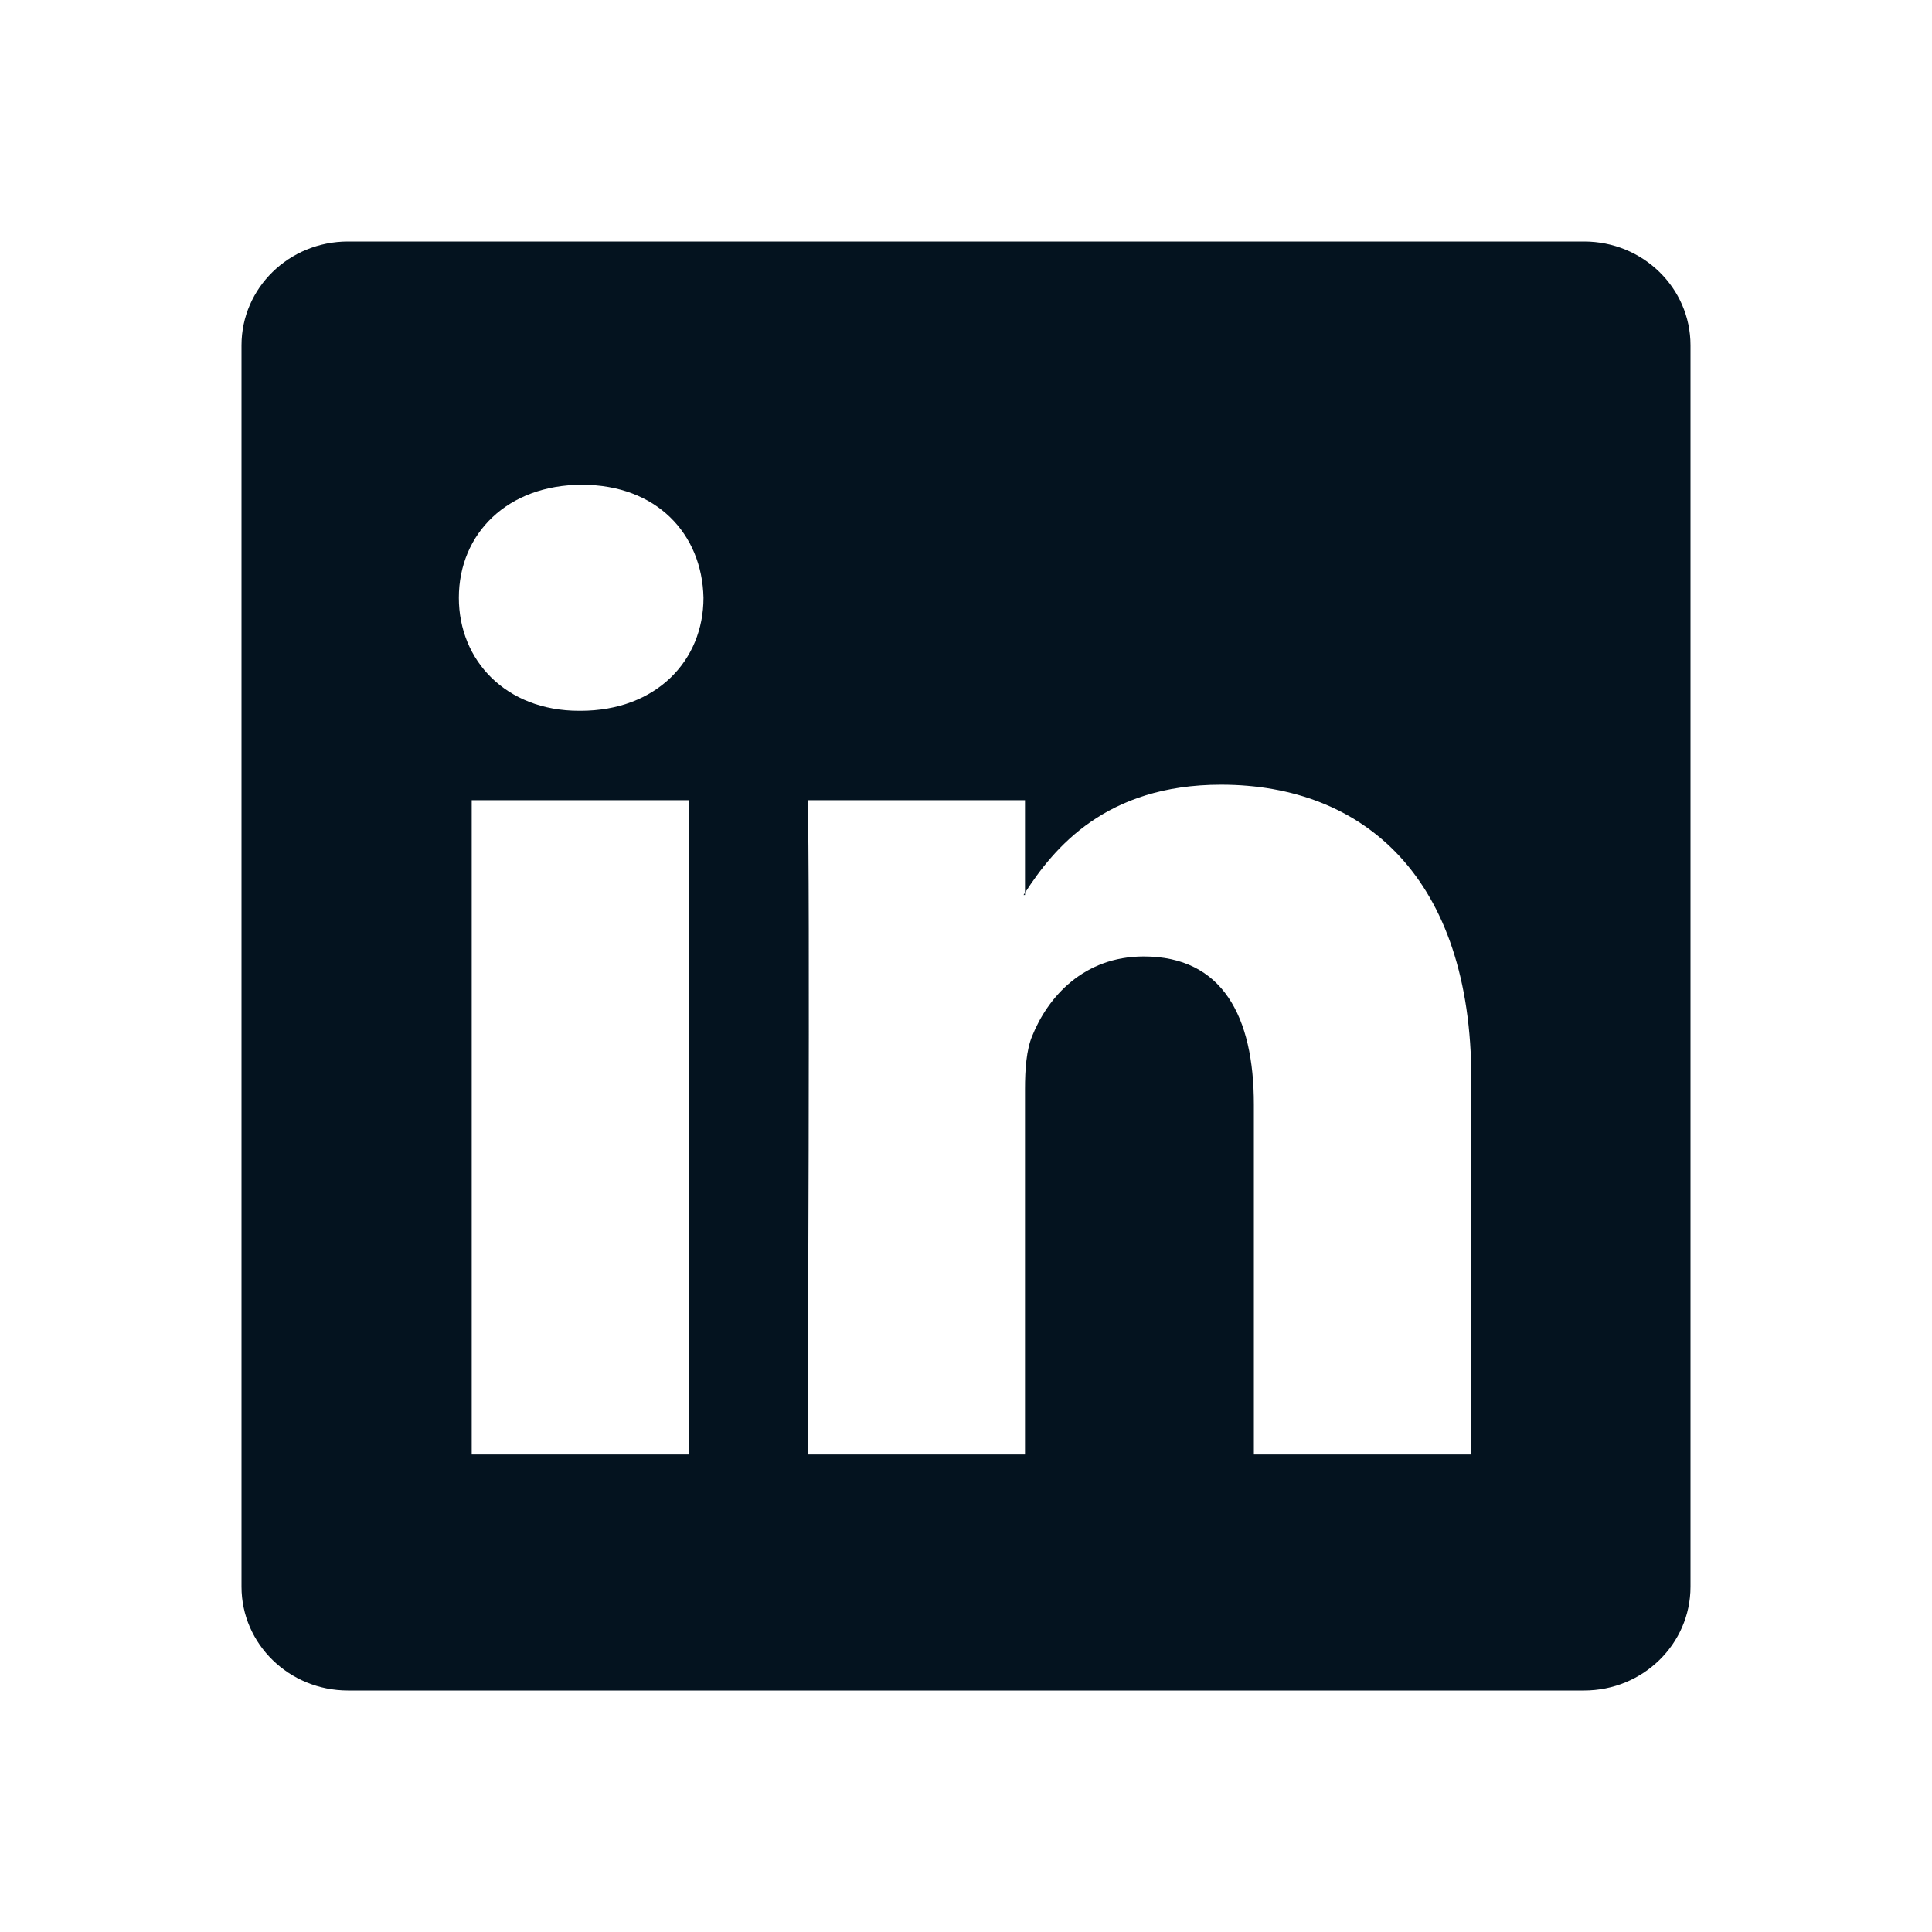
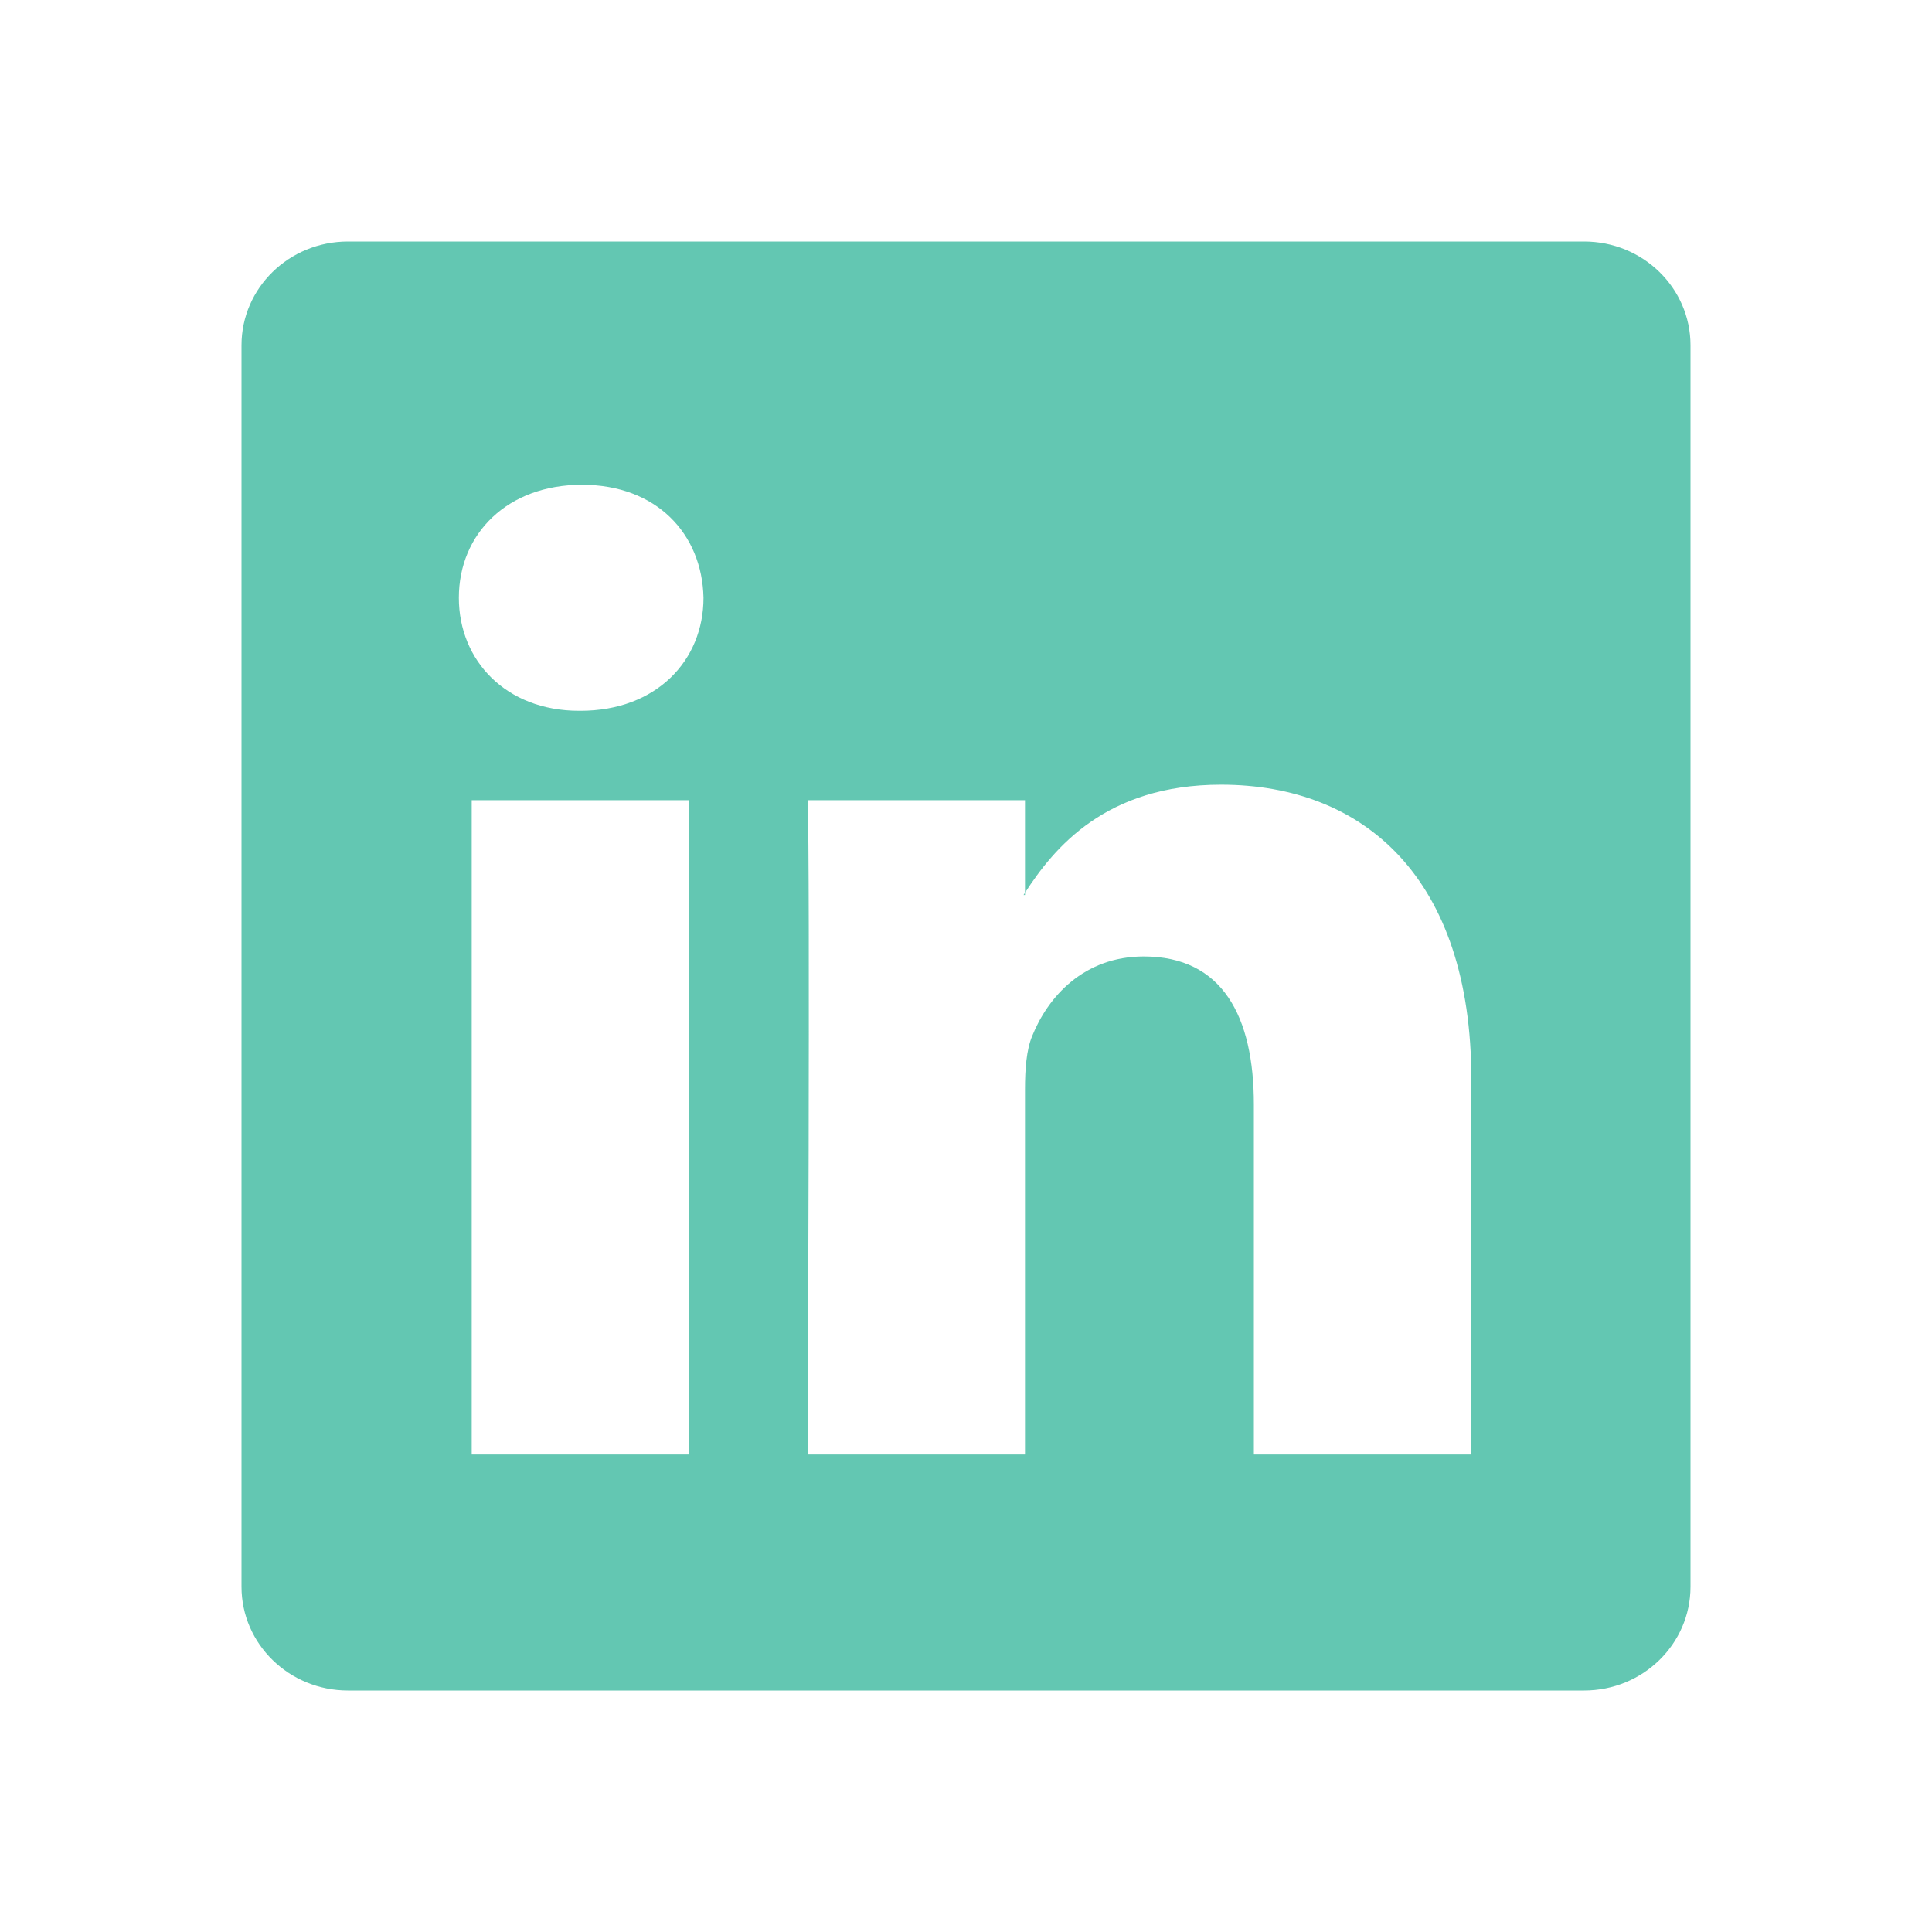
<svg xmlns="http://www.w3.org/2000/svg" width="32" height="32" viewBox="0 0 32 32" fill="none">
-   <path d="M4 5.719C4 4.769 4.789 4 5.763 4H26.238C27.211 4 28 4.769 28 5.719V26.281C28 27.23 27.211 28 26.238 28H5.763C4.789 28 4 27.23 4 26.281V5.719ZM11.415 24.091V13.254H7.813V24.091H11.415ZM9.614 11.773C10.87 11.773 11.652 10.942 11.652 9.901C11.629 8.838 10.871 8.029 9.639 8.029C8.405 8.029 7.6 8.839 7.6 9.901C7.6 10.942 8.382 11.773 9.591 11.773H9.614ZM16.977 24.091V18.038C16.977 17.715 17 17.39 17.096 17.16C17.356 16.513 17.948 15.842 18.945 15.842C20.248 15.842 20.768 16.835 20.768 18.294V24.091H24.37V17.875C24.37 14.545 22.594 12.997 20.224 12.997C18.313 12.997 17.456 14.047 16.977 14.787V14.824H16.953C16.96 14.812 16.968 14.799 16.977 14.787V13.254H13.377C13.421 14.271 13.377 24.091 13.377 24.091H16.977Z" fill="#04131F" />
+   <path d="M4 5.719C4 4.769 4.789 4 5.763 4H26.238C27.211 4 28 4.769 28 5.719V26.281C28 27.23 27.211 28 26.238 28H5.763C4.789 28 4 27.23 4 26.281V5.719ZM11.415 24.091V13.254H7.813V24.091H11.415ZM9.614 11.773C10.87 11.773 11.652 10.942 11.652 9.901C11.629 8.838 10.871 8.029 9.639 8.029C8.405 8.029 7.6 8.839 7.6 9.901C7.6 10.942 8.382 11.773 9.591 11.773H9.614ZM16.977 24.091V18.038C16.977 17.715 17 17.39 17.096 17.16C17.356 16.513 17.948 15.842 18.945 15.842C20.248 15.842 20.768 16.835 20.768 18.294V24.091H24.37V17.875C24.37 14.545 22.594 12.997 20.224 12.997C18.313 12.997 17.456 14.047 16.977 14.787V14.824H16.953C16.96 14.812 16.968 14.799 16.977 14.787V13.254H13.377C13.421 14.271 13.377 24.091 13.377 24.091H16.977Z" fill="#63C7B2" />
</svg>
